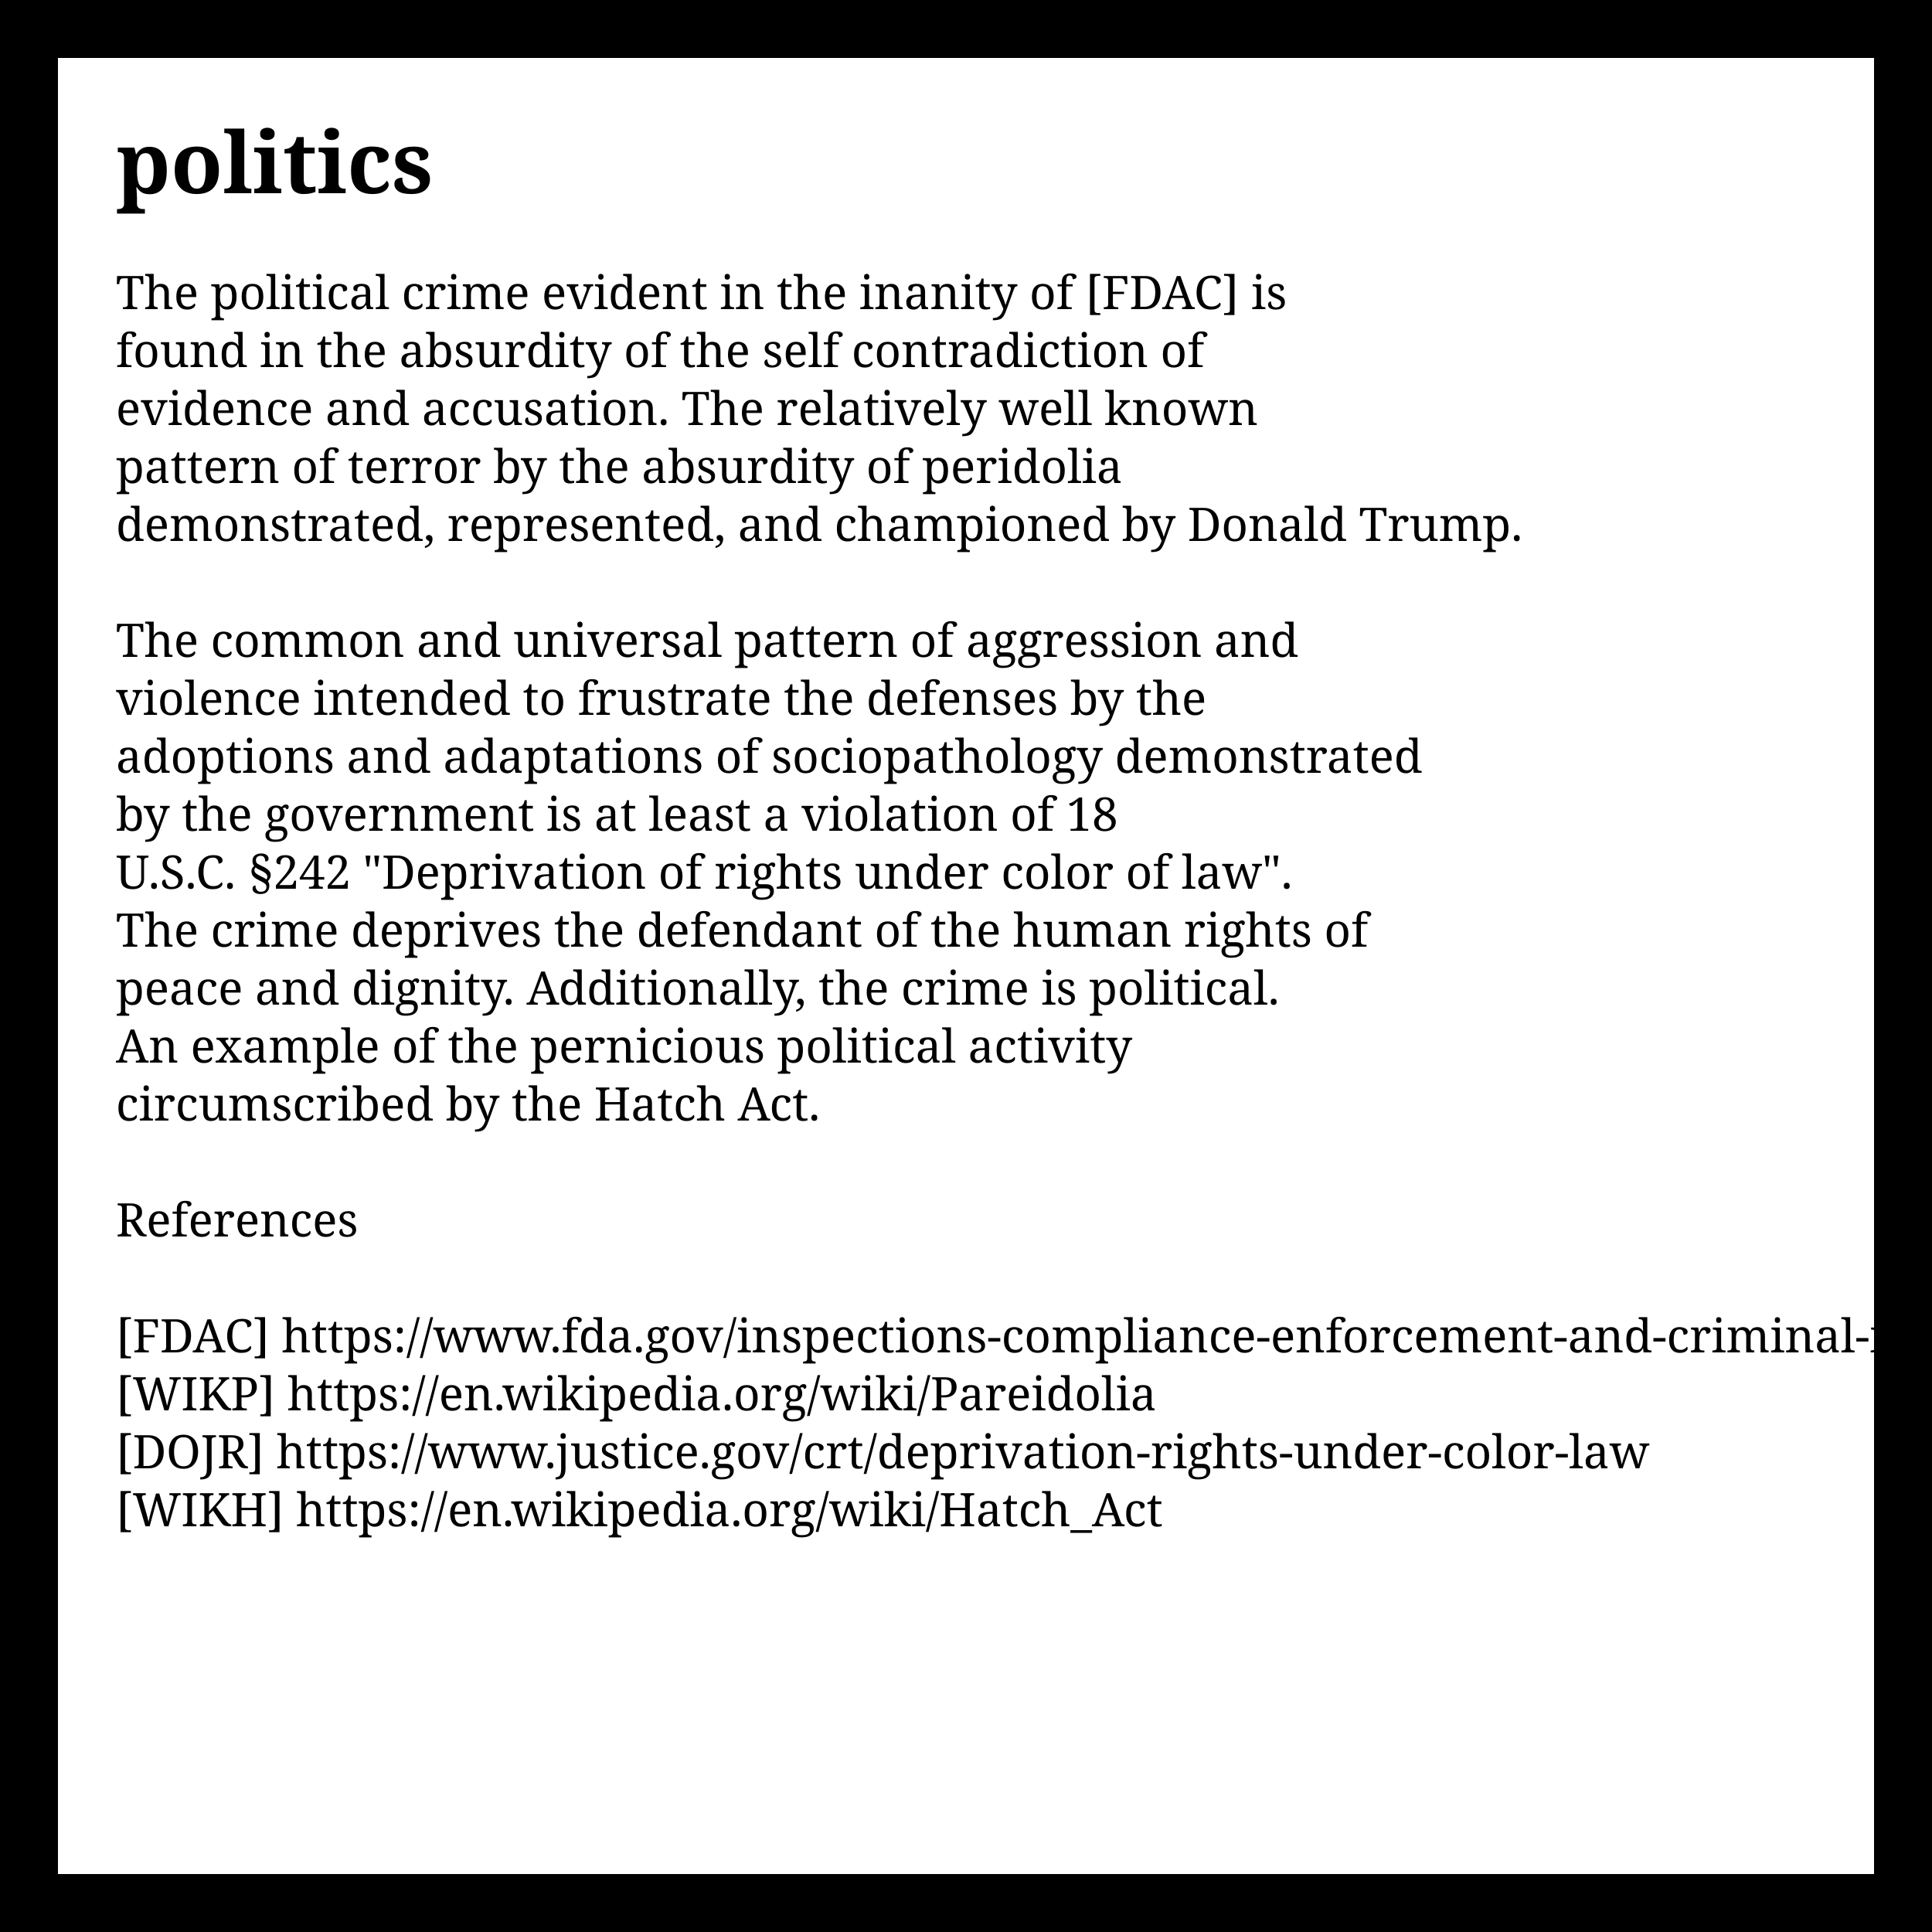
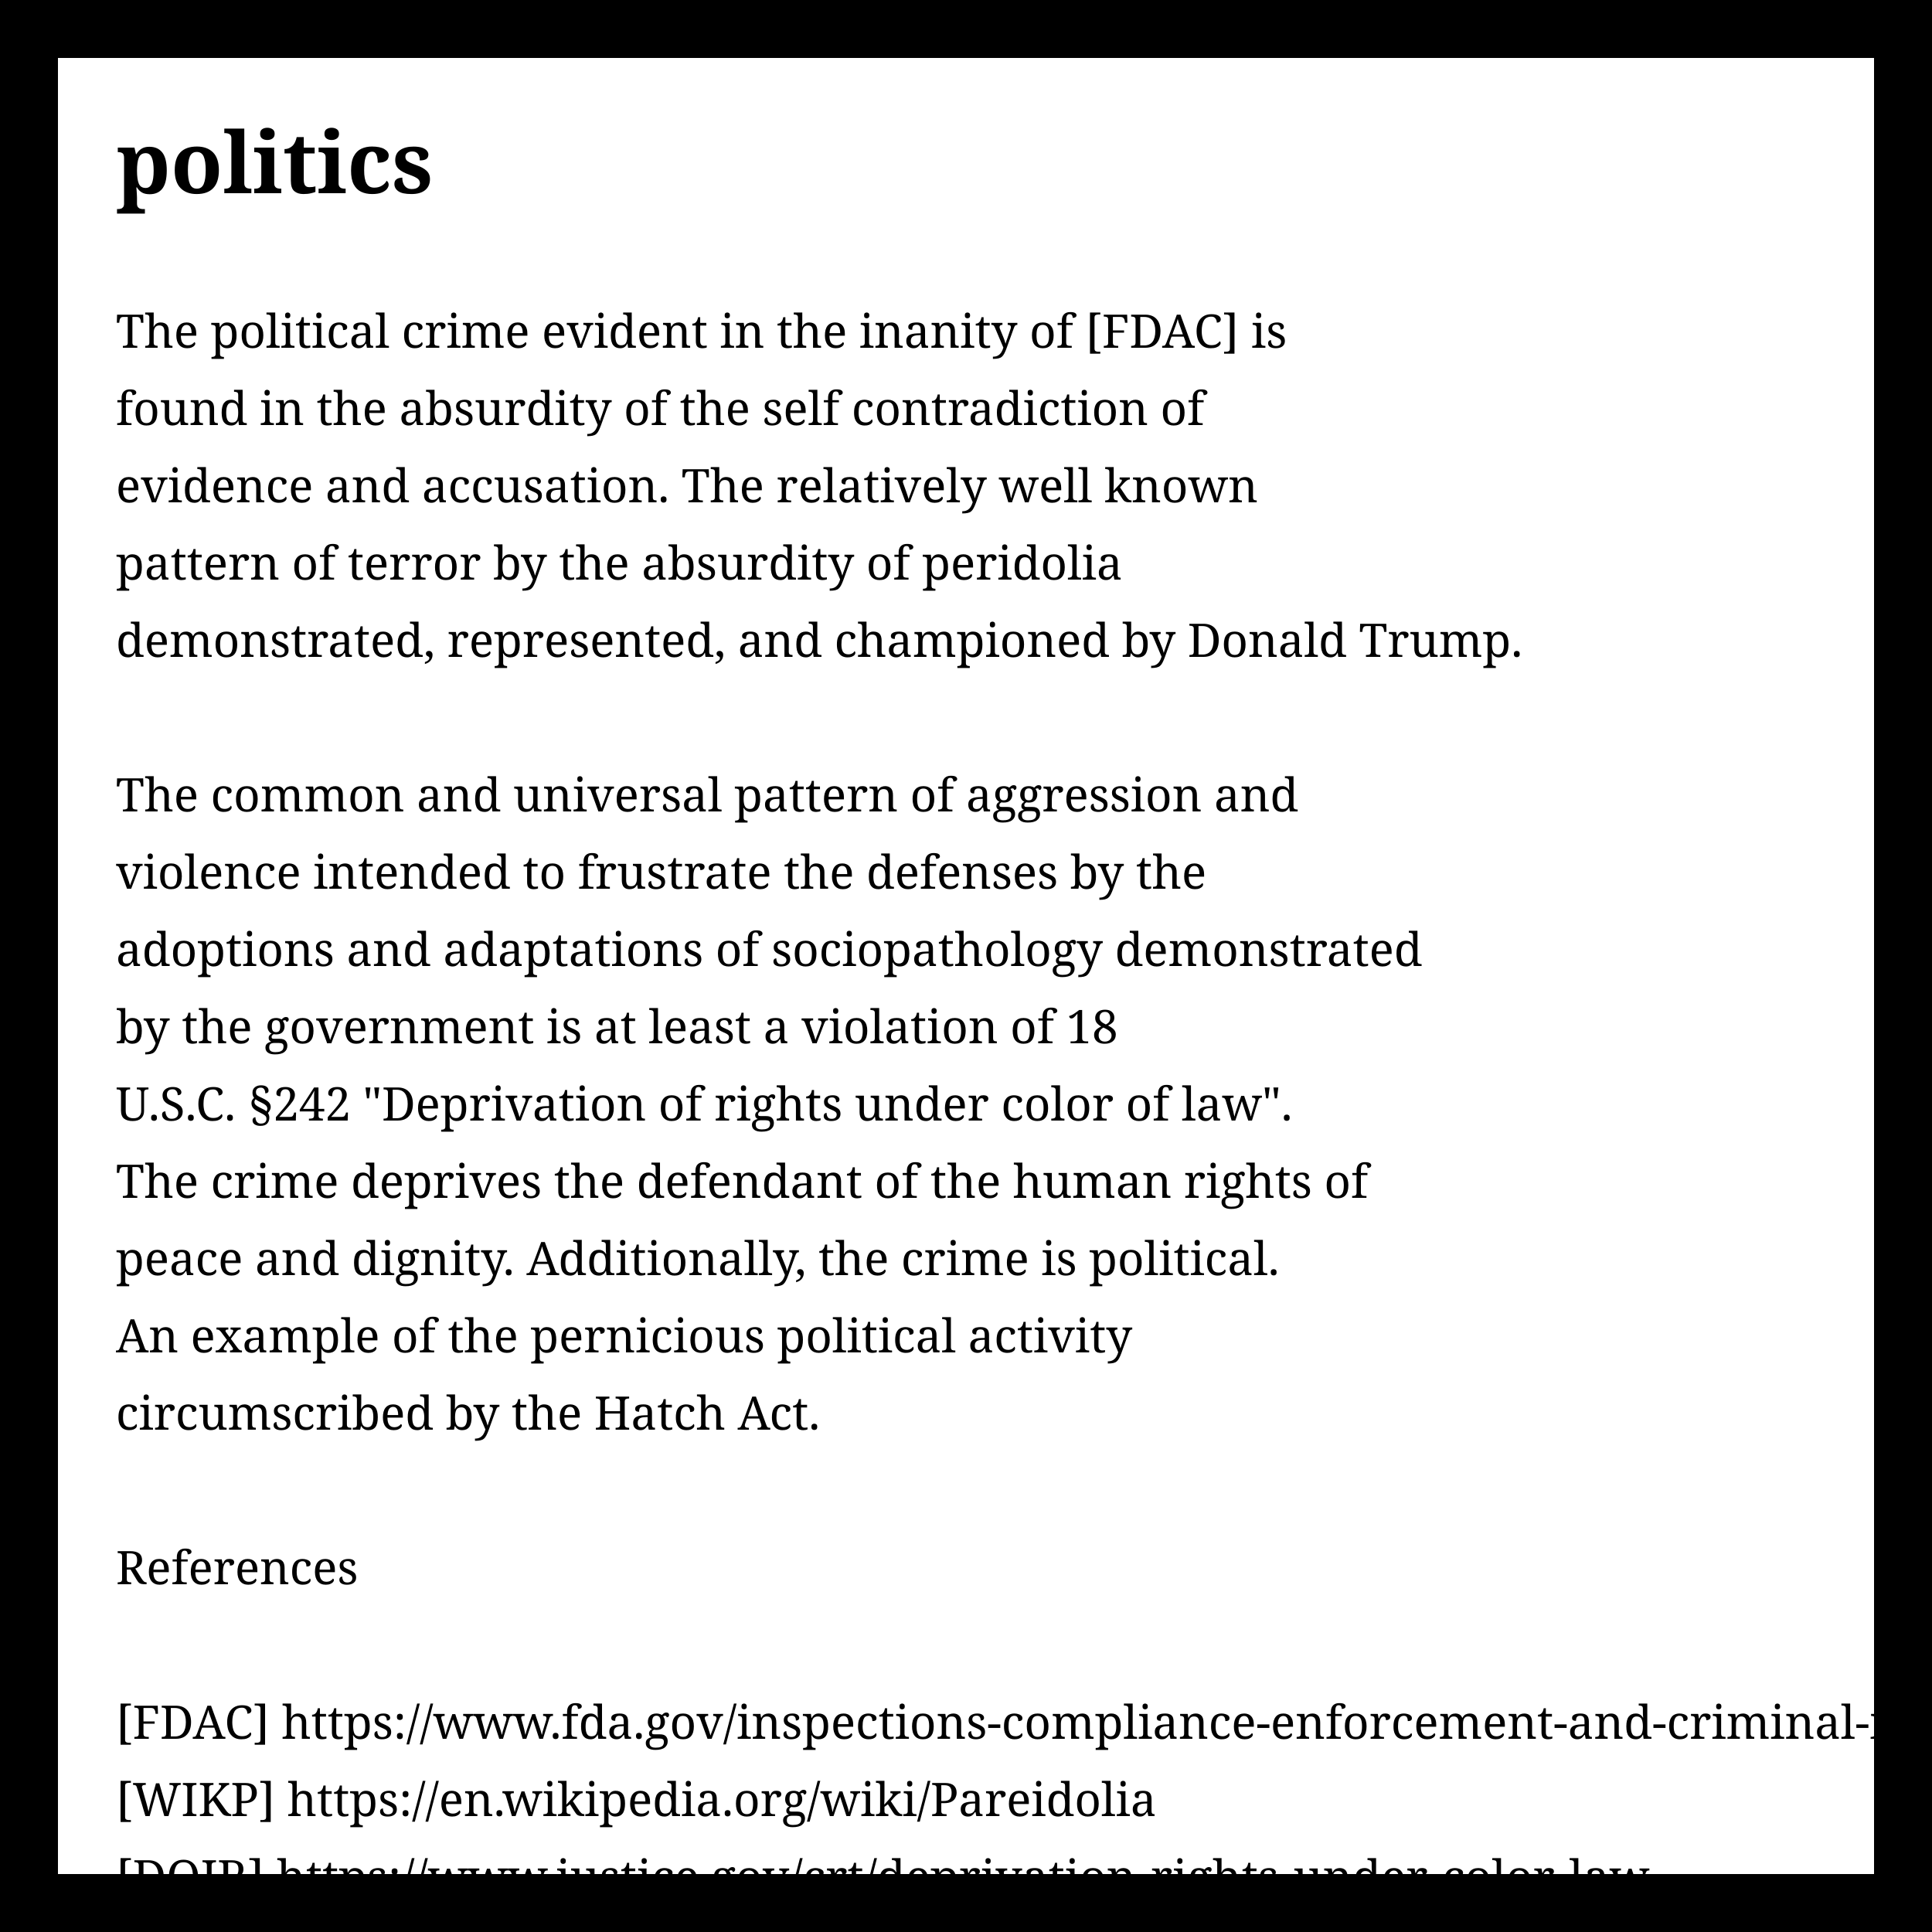
<svg xmlns="http://www.w3.org/2000/svg" version="1.1" width="500" height="500" viewBox="0 0 500 500">
  <defs>
    <style type="text/css">
      text {
	  font-family: "Computer Modern Serif", serif;
	  font-size: 12;
	  fill: black;
      }
      text.title {
	  font-size: 22;
	  font-weight: bold
      }
    </style>
  </defs>
  <rect x="0" y="0" width="500" height="500" fill="#FFF" stroke="#000" stroke-width="30" />
  <text class="title" x="30" y="50">politics</text>
-   <text x="30" y="80">  The political crime evident in the inanity of [FDAC] is</text>
-   <text x="30" y="95">  found in the absurdity of the self contradiction of</text>
-   <text x="30" y="110">  evidence and accusation.  The relatively well known</text>
-   <text x="30" y="125">  pattern of terror by the absurdity of peridolia</text>
-   <text x="30" y="140">  demonstrated, represented, and championed by Donald Trump.</text>
-   <text x="30" y="170">  The common and universal pattern of aggression and</text>
-   <text x="30" y="185">  violence intended to frustrate the defenses by the</text>
-   <text x="30" y="200">  adoptions and adaptations of sociopathology demonstrated</text>
-   <text x="30" y="215">  by the government is at least a violation of 18</text>
-   <text x="30" y="230">  U.S.C. §242 "Deprivation of rights under color of law".</text>
-   <text x="30" y="245">  The crime deprives the defendant of the human rights of</text>
-   <text x="30" y="260">  peace and dignity.  Additionally, the crime is political.</text>
-   <text x="30" y="275">  An example of the pernicious political activity</text>
-   <text x="30" y="290">  circumscribed by the Hatch Act.</text>
-   <text x="30" y="320">  References</text>
-   <text x="30" y="350">    [FDAC] https://www.fda.gov/inspections-compliance-enforcement-and-criminal-investigations/warning-letters/evig-llc-dba-balance-nature-580888-08202019</text>
-   <text x="30" y="365">    [WIKP] https://en.wikipedia.org/wiki/Pareidolia</text>
-   <text x="30" y="380">    [DOJR] https://www.justice.gov/crt/deprivation-rights-under-color-law</text>
-   <text x="30" y="395">    [WIKH] https://en.wikipedia.org/wiki/Hatch_Act</text>
+   <text x="30" y="90">  The political crime evident in the inanity of [FDAC] is</text>
+   <text x="30" y="110">  found in the absurdity of the self contradiction of</text>
+   <text x="30" y="130">  evidence and accusation.  The relatively well known</text>
+   <text x="30" y="150">  pattern of terror by the absurdity of peridolia</text>
+   <text x="30" y="170">  demonstrated, represented, and championed by Donald Trump.</text>
+   <text x="30" y="210">  The common and universal pattern of aggression and</text>
+   <text x="30" y="230">  violence intended to frustrate the defenses by the</text>
+   <text x="30" y="250">  adoptions and adaptations of sociopathology demonstrated</text>
+   <text x="30" y="270">  by the government is at least a violation of 18</text>
+   <text x="30" y="290">  U.S.C. §242 "Deprivation of rights under color of law".</text>
+   <text x="30" y="310">  The crime deprives the defendant of the human rights of</text>
+   <text x="30" y="330">  peace and dignity.  Additionally, the crime is political.</text>
+   <text x="30" y="350">  An example of the pernicious political activity</text>
+   <text x="30" y="370">  circumscribed by the Hatch Act.</text>
+   <text x="30" y="410">  References</text>
+   <text x="30" y="450">    [FDAC] https://www.fda.gov/inspections-compliance-enforcement-and-criminal-investigations/warning-letters/evig-llc-dba-balance-nature-580888-08202019</text>
+   <text x="30" y="470">    [WIKP] https://en.wikipedia.org/wiki/Pareidolia</text>
+   <text x="30" y="490">    [DOJR] https://www.justice.gov/crt/deprivation-rights-under-color-law</text>
+   <text x="30" y="510">    [WIKH] https://en.wikipedia.org/wiki/Hatch_Act</text>
</svg>
